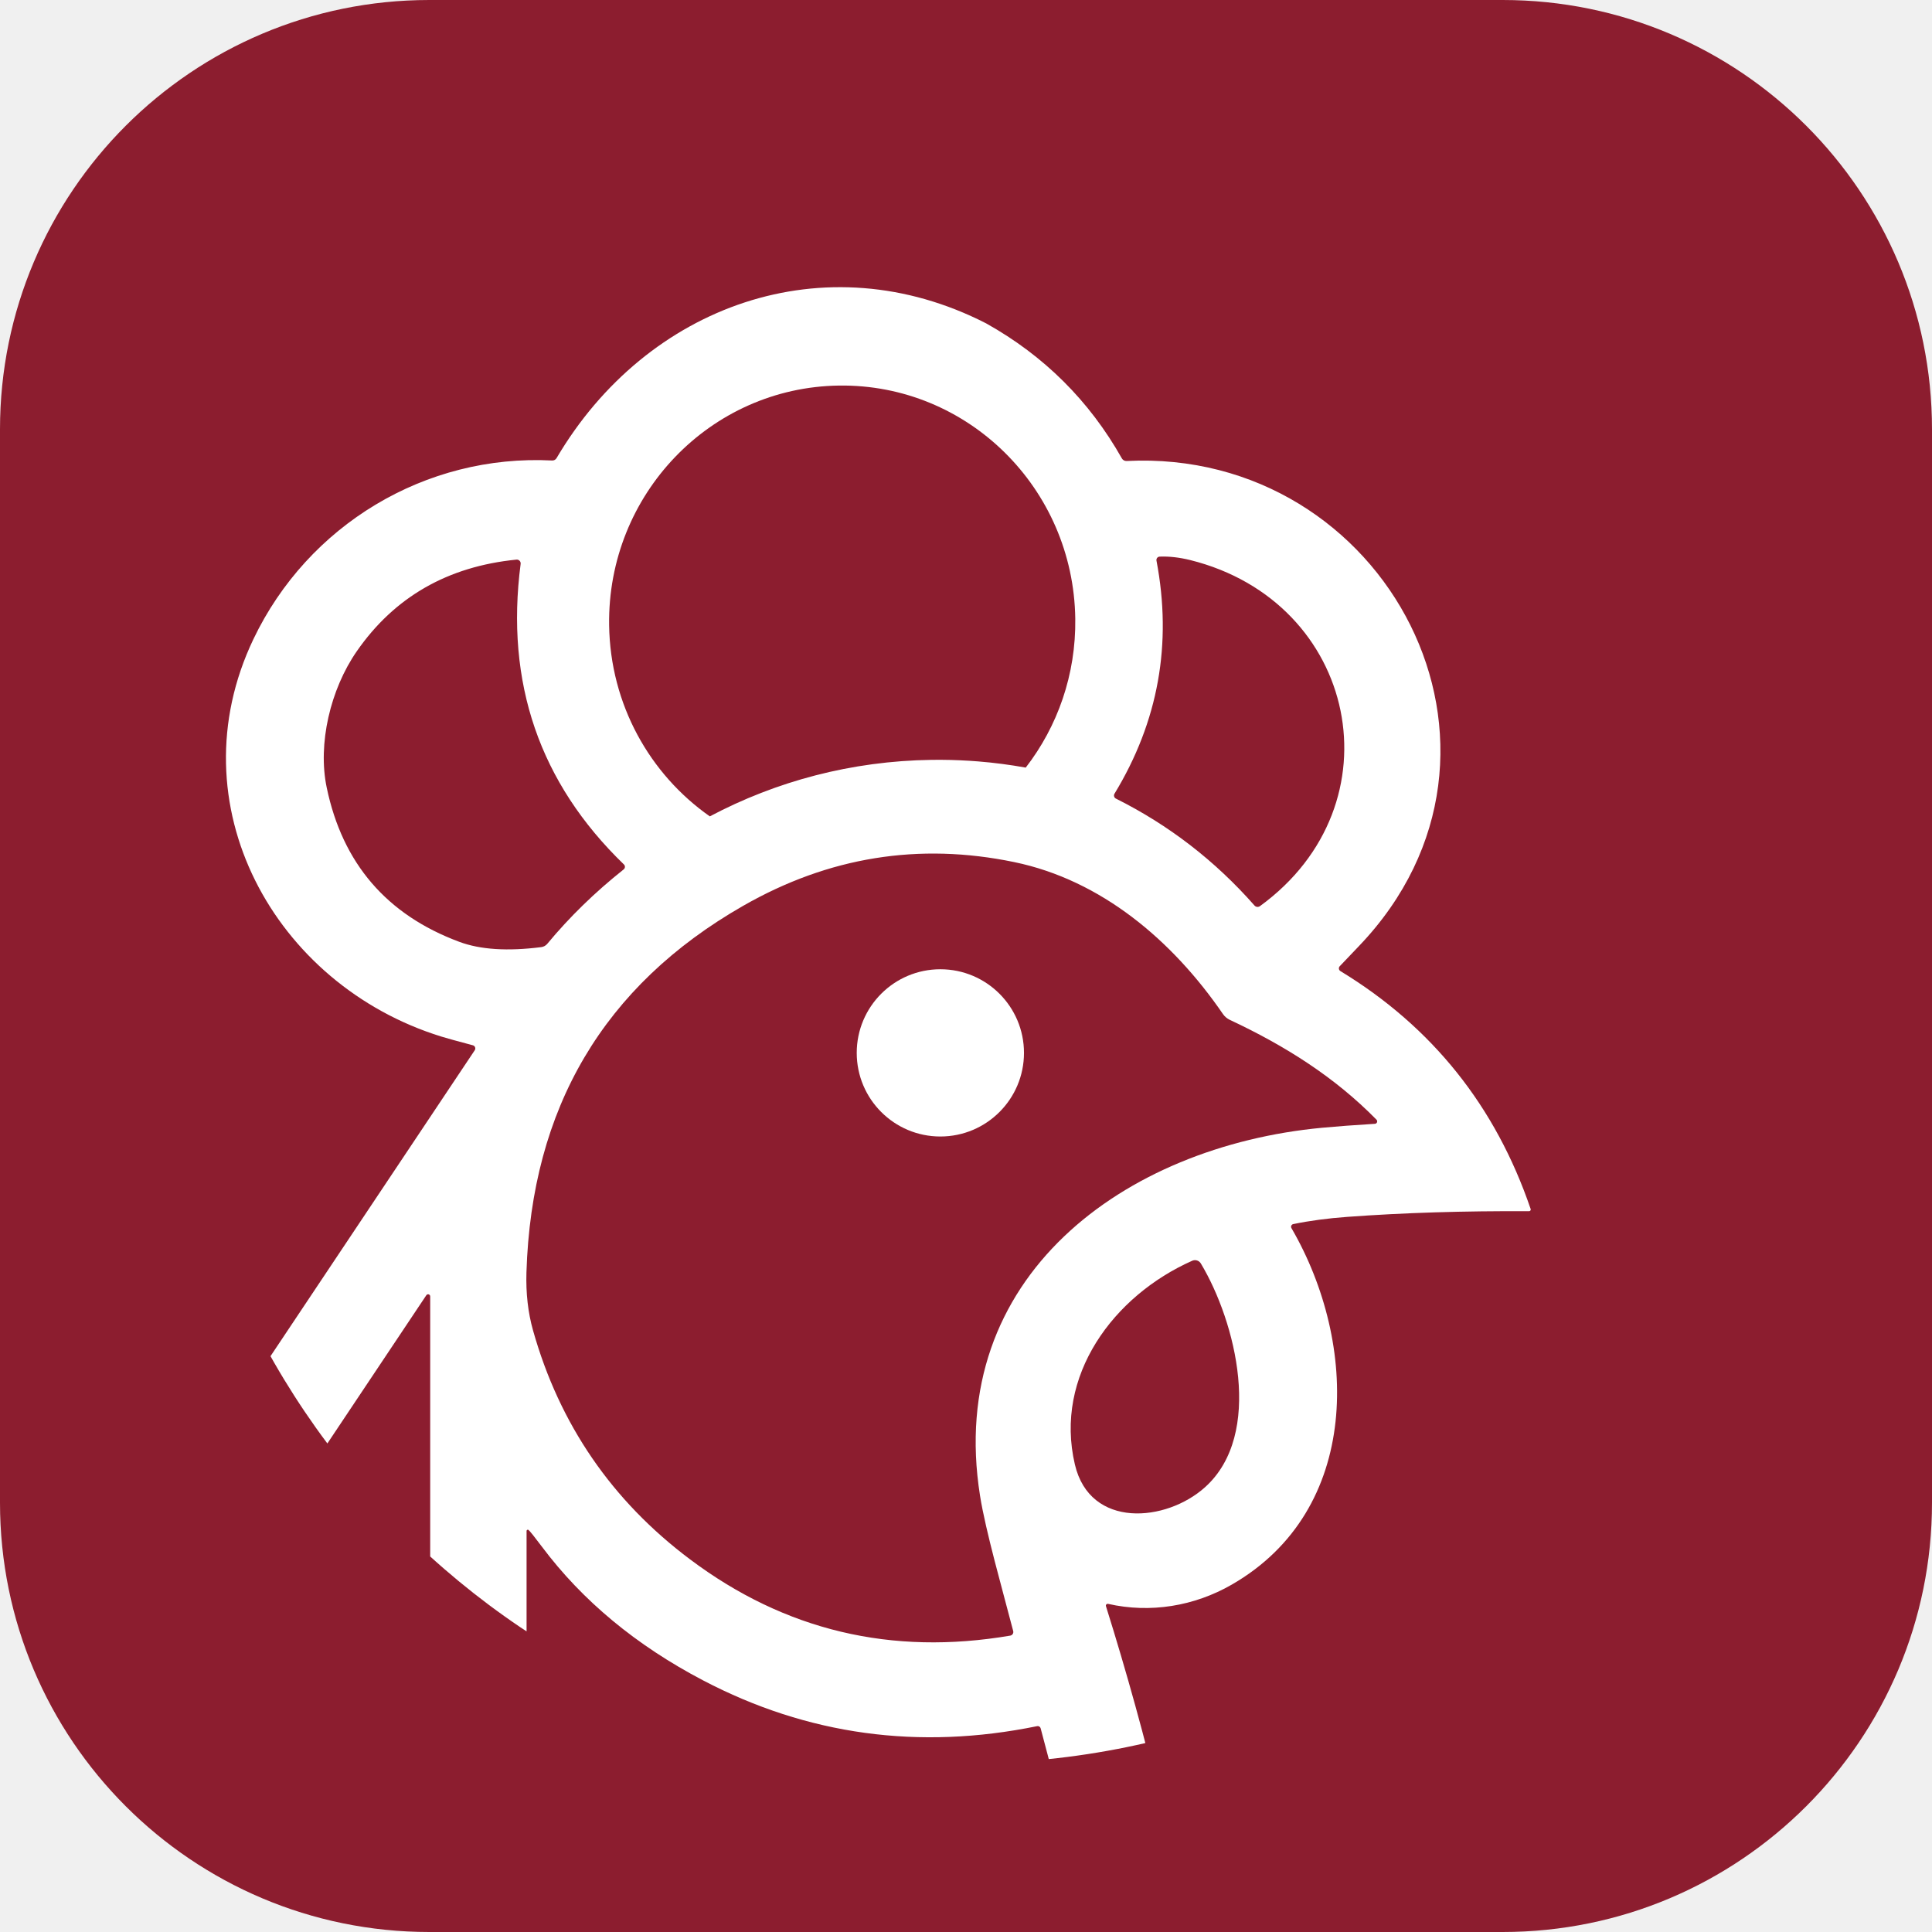
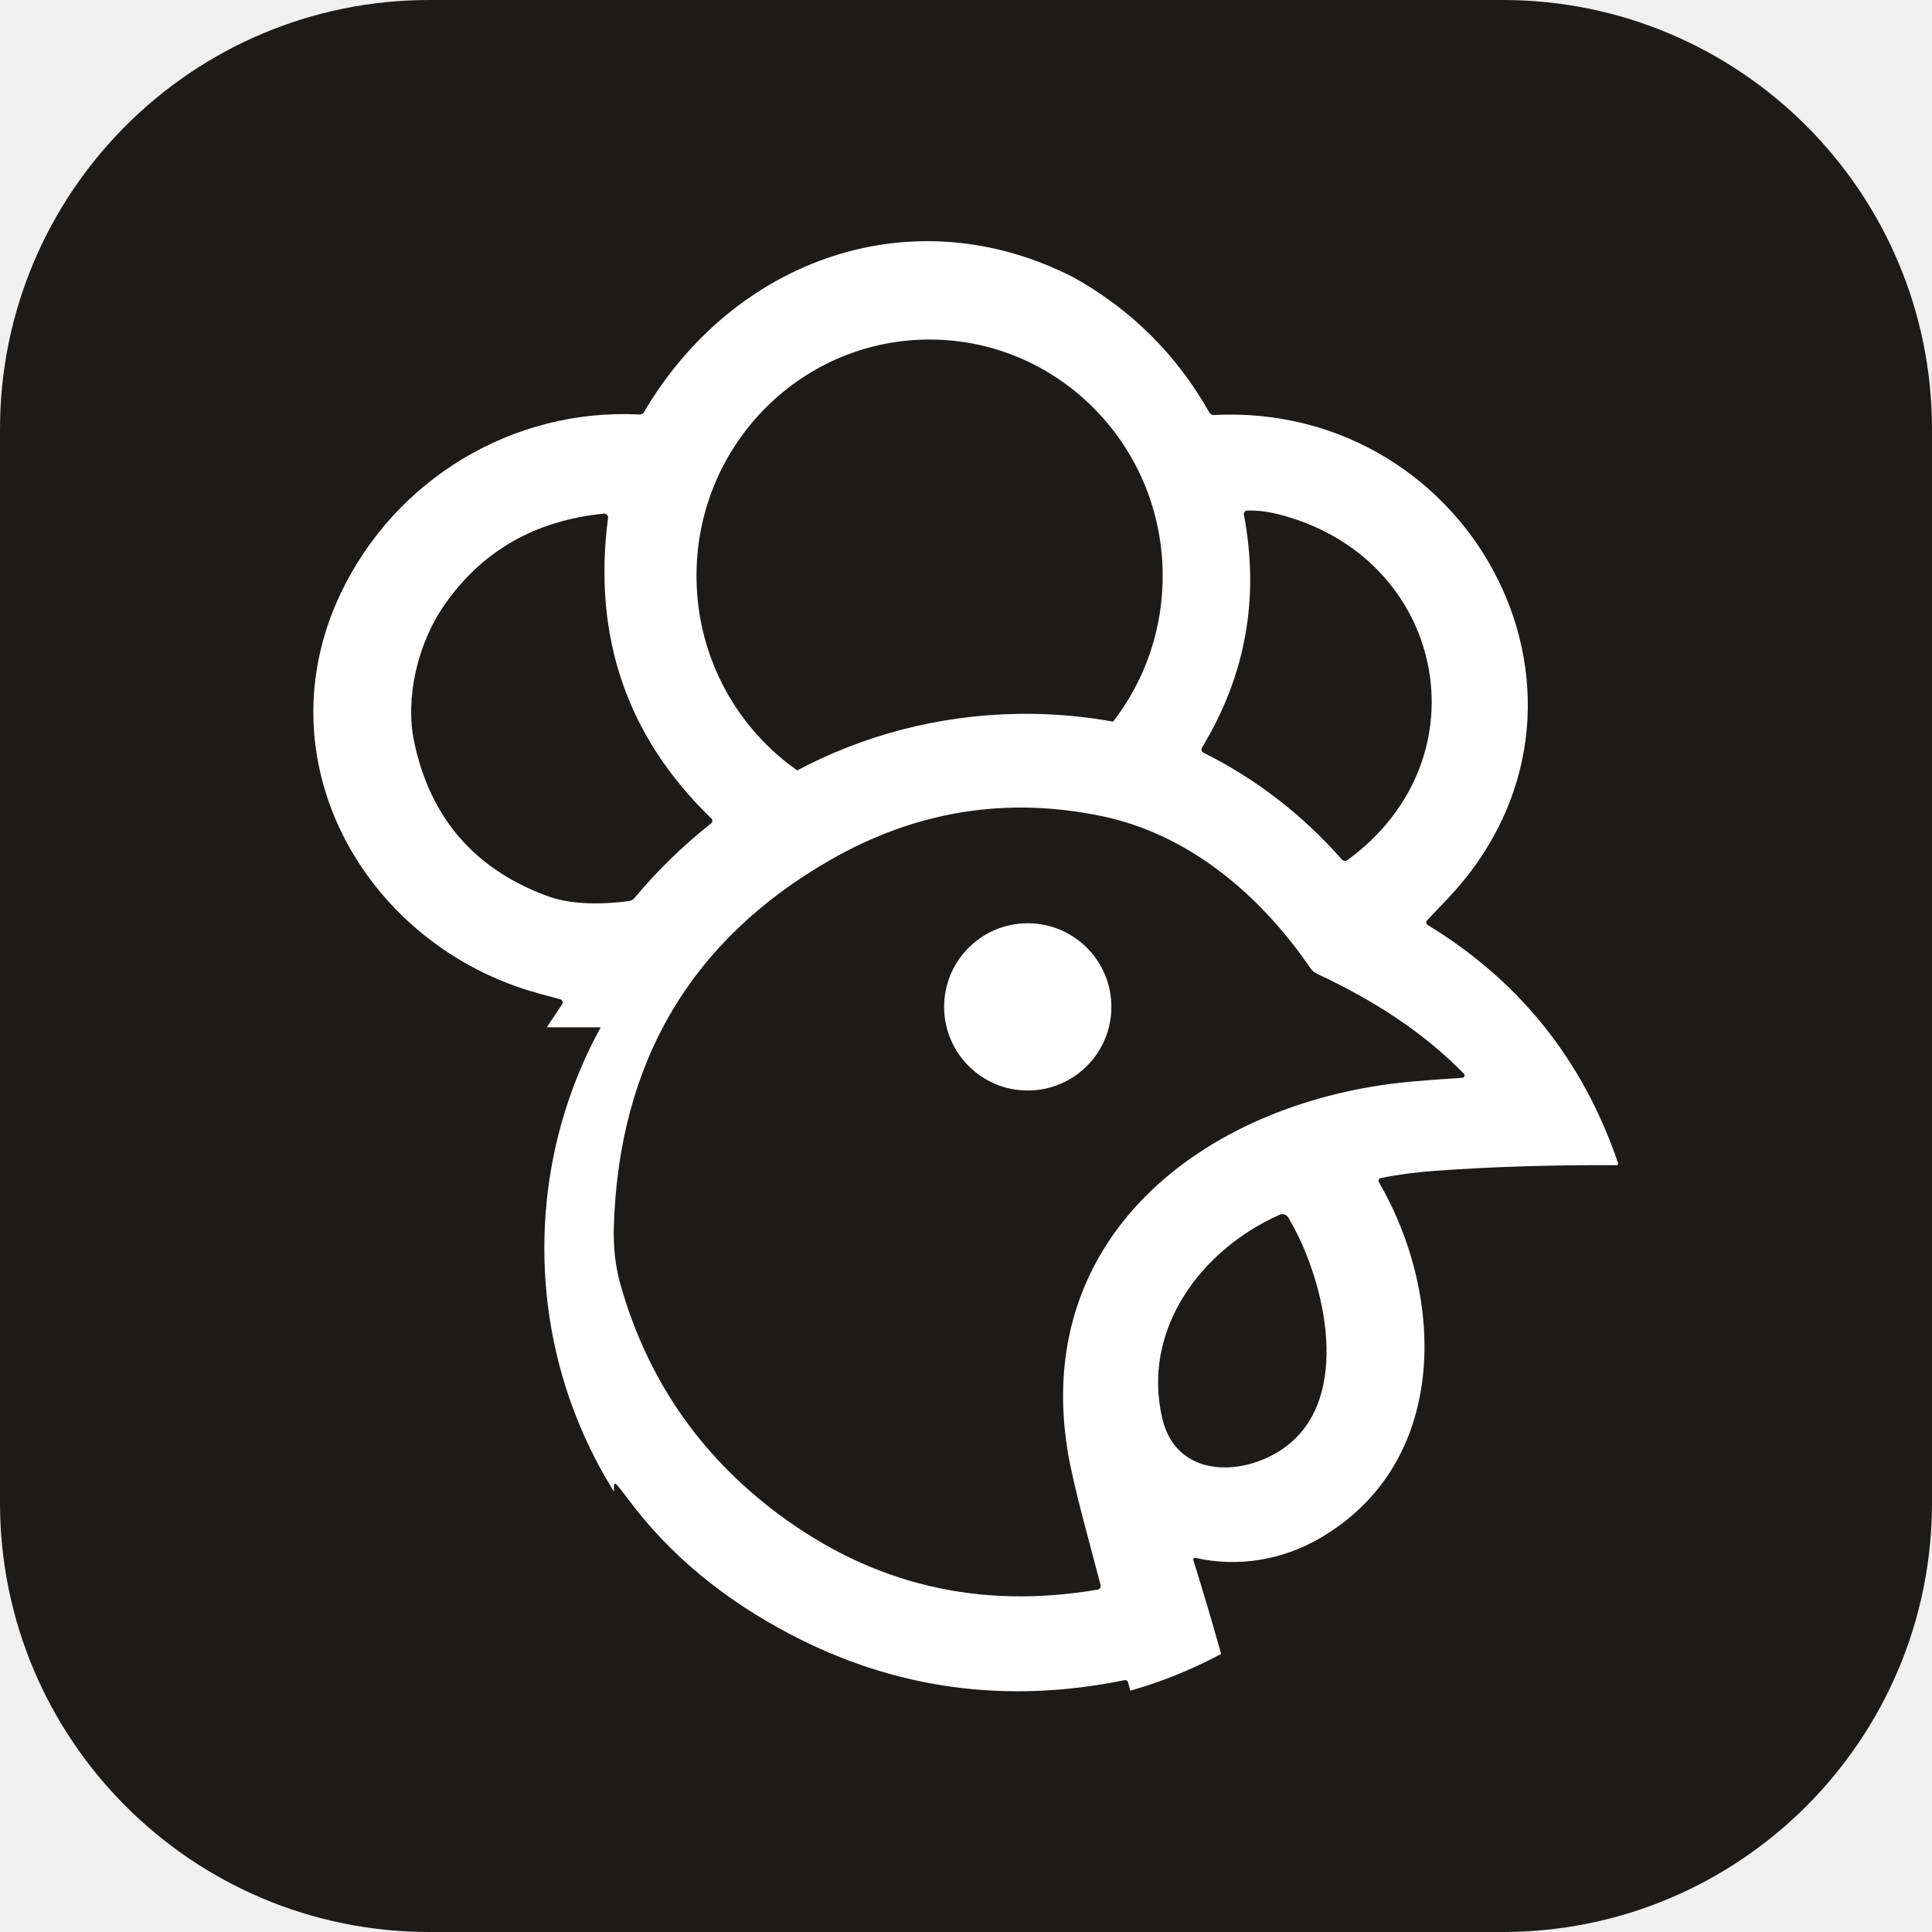
<svg xmlns="http://www.w3.org/2000/svg" viewBox="0 0 630 630">
  <defs>
+     <mask id="m" maskUnits="userSpaceOnUse" x="0" y="0" width="630" height="630">
+       <rect width="630" height="630" fill="white" />
+       <rect x="0" y="350" width="299" height="280" fill="black" />
+       <rect x="0" y="543" width="630" height="87" fill="black" />
+       <circle cx="299" cy="422" r="150" fill="white" />
+     </mask>
    <clipPath id="h">
      <circle cx="490" cy="130" r="125" />
    </clipPath>
  </defs>
-   <rect width="630" height="630" rx="140" fill="#8C1D2F" />
-   <g transform="translate(-704.2 44.6) scale(2.08)" clip-path="url(#h)">
-     <path d="M485.98 156.73C493.22 156.73 499.09 150.86 499.09 143.62C499.09 136.38 493.22 130.51 485.98 130.51C478.74 130.51 472.87 136.38 472.87 143.62C472.87 150.86 478.74 156.73 485.98 156.73Z" fill="white" />
-     <path d="M425.81 50.38C439.94 26.38 467.91 16.32 493.17 29.26C502.25 34.34 509.34 41.397 514.44 50.43C514.511 50.556 514.618 50.66 514.746 50.73C514.875 50.801 515.022 50.836 515.17 50.83C555.93 48.77 580.93 96.21 551.62 126.86C549.627 128.94 548.606 130.01 548.56 130.07C548.518 130.126 548.488 130.19 548.472 130.258C548.456 130.326 548.454 130.397 548.467 130.466C548.48 130.535 548.508 130.601 548.548 130.658C548.588 130.716 548.64 130.764 548.7 130.8C563.087 139.553 573.026 151.983 578.52 168.09C578.534 168.13 578.539 168.173 578.533 168.215C578.528 168.257 578.512 168.297 578.488 168.331C578.463 168.365 578.43 168.393 578.393 168.412C578.355 168.431 578.312 168.441 578.27 168.44C568.063 168.387 558.563 168.683 549.77 169.33C546.73 169.55 543.91 169.927 541.31 170.46C541.243 170.474 541.179 170.503 541.125 170.545C541.071 170.587 541.029 170.642 541 170.704C540.972 170.766 540.959 170.833 540.962 170.9C540.966 170.967 540.985 171.032 541.02 171.09C551.56 189.22 552.03 215.259 531.67 226.98C525.79 230.369 518.88 231.5 512.28 230C512.231 229.989 512.178 229.991 512.129 230.006C512.08 230.021 512.037 230.048 512.002 230.085C511.968 230.122 511.944 230.167 511.933 230.215C511.922 230.263 511.924 230.314 511.94 230.36C518.466 251.187 523.426 271.89 526.82 292.47C531.43 320.47 532.92 346.94 528.02 375.01C518.77 428.13 487.72 474.49 444 505.04C410.867 528.193 375.09 540.293 336.67 541.34C336.601 541.341 336.534 541.36 336.474 541.395C336.414 541.429 336.364 541.478 336.328 541.536C336.293 541.595 336.272 541.662 336.269 541.731C336.266 541.799 336.28 541.868 336.31 541.93L362.7 597.44C362.781 597.608 362.906 597.75 363.062 597.849C363.217 597.948 363.397 598 363.58 598H416.63C416.728 598 416.822 598.039 416.892 598.108C416.961 598.178 417 598.272 417 598.37V612.66C417 612.732 416.972 612.8 416.921 612.851C416.87 612.901 416.801 612.93 416.73 612.93H295.95C295.876 612.93 295.805 612.9 295.752 612.848C295.7 612.795 295.67 612.725 295.67 612.65V598.56C295.67 598.409 295.73 598.264 295.837 598.157C295.944 598.05 296.089 597.99 296.24 597.99L297.52 597.98H345.64C345.668 597.979 345.696 597.972 345.72 597.958C345.744 597.944 345.765 597.924 345.78 597.9C345.794 597.877 345.803 597.849 345.805 597.821C345.807 597.794 345.802 597.766 345.79 597.74L319.18 541.76C319.12 541.63 319.025 541.52 318.907 541.44C318.789 541.361 318.651 541.315 318.51 541.31C277.03 538.803 240.267 525.474 208.22 501.32C188.127 486.174 170.954 467.613 156.7 445.64C156.45 445.258 156.117 444.943 155.73 444.72C146.524 439.46 140.81 436.09 138.59 434.61C123.71 424.684 111.673 415.157 102.48 406.03C70.81 374.57 50.67 335.27 44.59 291.19C43.57 283.763 43.076 269.793 43.11 249.28C43.236 170.087 43.233 128.57 43.1 124.73C43.096 124.647 43.109 124.564 43.139 124.486C43.169 124.409 43.215 124.339 43.275 124.279C43.334 124.22 43.404 124.173 43.483 124.143C43.561 124.112 43.645 124.097 43.73 124.1C94.99 126.14 143.72 148.81 176.45 188.55C192.584 208.137 204.413 230.133 211.94 254.54C212.013 254.767 212.916 257.673 214.65 263.26C214.697 263.411 214.791 263.543 214.919 263.637C215.047 263.73 215.201 263.781 215.36 263.78H332.29C332.349 263.78 332.406 263.766 332.458 263.74C332.51 263.714 332.556 263.676 332.59 263.63L412.99 143.2C413.034 143.132 413.06 143.055 413.069 142.975C413.077 142.894 413.066 142.813 413.036 142.738C413.007 142.663 412.961 142.596 412.901 142.542C412.84 142.489 412.768 142.45 412.69 142.43C410.157 141.757 408.507 141.3 407.74 141.06C381.58 132.96 365.91 104.67 378.29 78.75C386.82 60.89 405.23 49.74 425.11 50.75C425.251 50.759 425.392 50.728 425.516 50.663C425.639 50.598 425.741 50.5 425.81 50.38ZM421.897 312.078C421.846 312.078 421.795 312.092 421.751 312.118C421.707 312.145 421.671 312.184 421.646 312.23C421.621 312.276 421.608 312.328 421.61 312.38C421.716 314.733 421.587 321.1 421.22 331.48C418.92 397.279 366.93 444.77 302.24 446.42C297.26 446.547 293.55 446.606 291.11 446.6C291.045 446.601 290.981 446.618 290.925 446.649C290.869 446.681 290.821 446.726 290.786 446.78C290.752 446.835 290.731 446.897 290.727 446.962C290.722 447.026 290.733 447.092 290.76 447.15L328.33 526.17C328.393 526.305 328.492 526.421 328.617 526.504C328.743 526.587 328.889 526.634 329.04 526.64C357.13 527.74 386.16 519.94 410.94 507.43C446.4 489.53 473.733 463.36 492.94 428.92C493.043 428.732 493.079 428.513 493.04 428.3C484.72 383.67 460.64 342.23 424.83 314.17C423.457 313.097 422.527 312.414 422.04 312.12C421.997 312.093 421.947 312.078 421.897 312.078ZM176.04 446.61C175.996 446.61 175.953 446.622 175.916 446.646C175.879 446.669 175.849 446.703 175.829 446.743C175.81 446.783 175.801 446.828 175.805 446.873C175.809 446.918 175.824 446.963 175.85 447C207.7 491.28 256.41 520.82 311 526.12C311.041 526.124 311.082 526.118 311.119 526.101C311.157 526.084 311.189 526.056 311.212 526.023C311.235 525.989 311.25 525.95 311.253 525.909C311.256 525.868 311.248 525.827 311.23 525.79L273.81 447.08C273.744 446.94 273.639 446.821 273.508 446.737C273.377 446.654 273.225 446.611 273.07 446.61H176.04ZM377.17 287.08C360.104 280.42 343.1 278 326.16 279.82C326.022 279.837 325.892 279.9 325.797 280.001C325.702 280.102 325.646 280.233 325.64 280.37C323.07 348.19 262.87 400.71 194.56 379.93C194.497 379.909 194.429 379.911 194.367 379.935C194.306 379.958 194.253 380.003 194.22 380.06C184.333 396.14 176.98 413.257 172.16 431.41C172.14 431.487 172.137 431.568 172.154 431.646C172.17 431.723 172.205 431.796 172.254 431.858C172.304 431.921 172.368 431.97 172.44 432.003C172.512 432.036 172.591 432.053 172.67 432.05C175.025 431.97 213.608 431.98 288.42 432.08C302.927 432.1 313.117 431.59 318.99 430.55C368.35 421.77 405.2 380.58 406.13 329.92C406.13 329.844 406.133 320.584 406.14 302.14C406.14 301.998 406.105 301.858 406.039 301.732C405.973 301.607 405.877 301.5 405.76 301.42C398.407 296.427 388.877 291.647 377.17 287.08ZM59.33 278.85C59.264 278.849 59.198 278.863 59.137 278.89C59.076 278.916 59.021 278.955 58.976 279.004C58.931 279.053 58.896 279.111 58.874 279.174C58.853 279.237 58.844 279.304 58.85 279.37C60.97 303.27 67.513 326.007 78.48 347.58C96.046 382.14 122 408.823 156.34 427.63C156.396 427.661 156.459 427.68 156.523 427.684C156.586 427.688 156.65 427.677 156.709 427.653C156.769 427.629 156.822 427.592 156.865 427.545C156.909 427.498 156.941 427.441 156.96 427.38C162.534 409.18 170.227 391.56 180.04 374.52C180.079 374.451 180.103 374.375 180.112 374.297C180.12 374.219 180.113 374.14 180.091 374.065C180.069 373.989 180.032 373.918 179.982 373.857C179.932 373.797 179.87 373.747 179.8 373.71C148.08 356.79 127.65 324.73 124.51 288.99C124.03 283.51 123.793 280.296 123.8 279.35C123.8 279.217 123.748 279.09 123.656 278.996C123.565 278.902 123.44 278.85 123.31 278.85H59.33ZM421.315 218.375C421.28 218.372 421.246 218.379 421.215 218.395C421.184 218.41 421.158 218.434 421.14 218.463C421.121 218.492 421.111 218.525 421.11 218.56V292.27C421.109 292.464 421.157 292.656 421.247 292.828C421.338 293.001 421.47 293.148 421.63 293.26C462.077 321.006 489.35 358.39 503.45 405.41C503.466 405.456 503.496 405.497 503.535 405.525C503.575 405.554 503.622 405.57 503.671 405.571C503.72 405.572 503.769 405.558 503.81 405.531C503.85 405.504 503.882 405.465 503.9 405.42C515.24 376.06 517.96 345.21 514.85 313.9C512.93 294.52 507.58 271.52 501.7 249.5C501.667 249.386 501.593 249.289 501.492 249.228C501.392 249.166 501.274 249.146 501.16 249.17C482.614 252.963 465.157 250.573 448.79 242C438.29 236.5 429.863 229.51 423.51 221.03C422.337 219.464 421.637 218.591 421.41 218.41C421.382 218.39 421.349 218.378 421.315 218.375ZM309.2 282.83C264.231 296.34 227.69 327.58 202.49 366.55C202.463 366.591 202.446 366.638 202.441 366.687C202.435 366.735 202.442 366.785 202.459 366.831C202.477 366.877 202.506 366.918 202.542 366.951C202.579 366.984 202.623 367.007 202.67 367.02C226.59 373.72 250.87 369.52 271.2 355.2C294.57 338.75 307.98 311.5 309.75 283.27C309.755 283.201 309.742 283.132 309.714 283.068C309.686 283.005 309.643 282.95 309.589 282.907C309.535 282.864 309.472 282.834 309.405 282.82C309.337 282.807 309.267 282.811 309.2 282.83ZM139.58 278.64C139.504 278.64 139.427 278.655 139.357 278.686C139.286 278.716 139.223 278.761 139.17 278.816C139.117 278.872 139.075 278.939 139.047 279.012C139.02 279.084 139.007 279.162 139.01 279.24C140.22 313.9 156.54 344.26 187.41 360.81C187.55 360.883 187.712 360.903 187.865 360.864C188.019 360.826 188.152 360.731 188.24 360.6C203.8 337.02 224.24 314.369 247.47 297.23C257.87 289.55 267.964 283.43 277.75 278.87C277.776 278.859 277.796 278.839 277.809 278.815C277.821 278.79 277.825 278.762 277.82 278.734C277.814 278.707 277.798 278.683 277.777 278.666C277.755 278.649 277.728 278.639 277.7 278.64H139.58ZM405.764 181.478C405.695 181.457 405.62 181.461 405.553 181.486C405.486 181.512 405.428 181.559 405.39 181.62L350.04 264.53C350.026 264.551 350.016 264.575 350.013 264.601C350.01 264.626 350.014 264.652 350.023 264.675C350.032 264.698 350.046 264.718 350.065 264.732C350.084 264.747 350.106 264.757 350.13 264.76C369.577 268.14 388.074 274.347 405.62 283.38C405.66 283.4 405.704 283.411 405.748 283.409C405.793 283.408 405.836 283.395 405.874 283.372C405.912 283.349 405.944 283.316 405.966 283.277C405.988 283.239 406 283.195 406 283.15V181.8C406.001 181.728 405.978 181.657 405.936 181.599C405.893 181.541 405.833 181.498 405.764 181.478ZM58.569 140.52C58.508 140.516 58.447 140.524 58.389 140.545C58.331 140.566 58.278 140.599 58.233 140.641C58.188 140.683 58.152 140.734 58.127 140.79C58.103 140.847 58.09 140.908 58.09 140.97V263.25C58.09 263.361 58.135 263.468 58.216 263.547C58.297 263.626 58.406 263.67 58.52 263.67H198.31C198.349 263.67 198.387 263.661 198.422 263.644C198.457 263.626 198.487 263.601 198.51 263.57C198.533 263.539 198.549 263.503 198.556 263.465C198.563 263.427 198.561 263.387 198.55 263.35C180.28 199.03 130.799 151.97 64.32 141.1C62.66 140.826 60.743 140.633 58.569 140.52ZM497.56 113.71C482.613 110.61 468.44 112.9 455.04 120.58C433.207 133.087 421.89 152.237 421.09 178.03C420.99 181.304 421.334 184.334 422.12 187.12C426.274 201.86 434.484 213.83 446.75 223.03C461.59 234.17 478.317 238.153 496.93 234.98C497.01 234.967 497.087 234.938 497.155 234.894C497.222 234.85 497.28 234.792 497.324 234.725C497.369 234.657 497.398 234.58 497.411 234.5C497.424 234.42 497.42 234.338 497.4 234.26C495.72 227.78 493.07 218.55 492.2 213.05C486.74 178.72 514.85 158.271 545.82 155.36C548.18 155.14 550.94 154.934 554.1 154.74C554.174 154.737 554.245 154.712 554.305 154.669C554.365 154.626 554.411 154.566 554.438 154.497C554.464 154.428 554.47 154.353 554.454 154.28C554.439 154.208 554.402 154.142 554.35 154.09C547.81 147.42 540.06 142.52 531.35 138.44C530.924 138.237 530.559 137.927 530.29 137.54C522.34 125.95 511.18 116.53 497.56 113.71ZM526.222 176.165C525.971 176.086 525.7 176.102 525.46 176.21C513.12 181.7 503.8 194.22 507.07 208.15C509.44 218.27 521.39 217.21 527.5 211.69C536.7 203.38 532.3 185.78 526.82 176.64C526.685 176.414 526.473 176.244 526.222 176.165ZM419.53 66.29C408.737 67.363 400.39 72.154 394.49 80.66C390.34 86.64 388.34 95.19 389.78 102.04C392.261 113.92 399.187 121.977 410.56 126.21C413.853 127.437 418.137 127.713 423.41 127.04C423.777 126.995 424.112 126.813 424.35 126.53C427.83 122.33 431.827 118.436 436.34 114.85C436.396 114.803 436.442 114.744 436.475 114.679C436.507 114.613 436.526 114.541 436.529 114.469C436.531 114.396 436.519 114.324 436.491 114.257C436.464 114.19 436.423 114.129 436.37 114.08C423.15 101.3 417.753 85.593 420.18 66.96C420.191 66.871 420.182 66.781 420.154 66.696C420.125 66.612 420.077 66.534 420.015 66.47C419.953 66.406 419.877 66.356 419.793 66.325C419.709 66.294 419.619 66.282 419.53 66.29ZM520.36 65.82C520.284 65.824 520.211 65.842 520.144 65.876C520.077 65.91 520.017 65.958 519.97 66.017C519.923 66.075 519.888 66.144 519.869 66.217C519.85 66.29 519.847 66.366 519.86 66.441C522.346 79.494 520.154 91.677 513.28 102.99C513.241 103.055 513.215 103.127 513.205 103.202C513.196 103.277 513.201 103.353 513.223 103.426C513.245 103.498 513.282 103.567 513.331 103.624C513.381 103.681 513.442 103.728 513.51 103.76C521.803 107.906 529.043 113.493 535.23 120.52C535.336 120.639 535.484 120.716 535.643 120.732C535.802 120.749 535.962 120.706 536.09 120.61C558.05 104.65 551.44 72.91 525.15 66.36C523.443 65.941 521.846 65.76 520.36 65.82ZM470.077 39.003C449.897 39.283 433.768 56.096 434.051 76.557C434.224 89.016 440.443 99.955 449.838 106.542C460.225 101.042 472.037 97.857 484.596 97.683C486.594 97.655 488.576 97.705 490.537 97.828L491.893 97.925C494.42 98.129 496.913 98.454 499.365 98.897C504.334 92.471 507.253 84.346 507.131 75.544C506.847 55.084 490.258 38.724 470.077 39.003Z" fill="white" />
+   <rect width="630" height="630" rx="140" fill="#1C1B1A" />
+   <g transform="translate(28.5 -15)">
+     <g mask="url(#m)">
+       <g transform="translate(-704.2 44.6) scale(2.08)" clip-path="url(#h)">
+         <path d="M485.98 156.73C493.22 156.73 499.09 150.86 499.09 143.62C499.09 136.38 493.22 130.51 485.98 130.51C478.74 130.51 472.87 136.38 472.87 143.62C472.87 150.86 478.74 156.73 485.98 156.73Z" fill="white" />
+         <path d="M425.81 50.38C439.94 26.38 467.91 16.32 493.17 29.26C502.25 34.34 509.34 41.397 514.44 50.43C514.511 50.556 514.618 50.66 514.746 50.73C514.875 50.801 515.022 50.836 515.17 50.83C555.93 48.77 580.93 96.21 551.62 126.86C549.627 128.94 548.606 130.01 548.56 130.07C548.518 130.126 548.488 130.19 548.472 130.258C548.456 130.326 548.454 130.397 548.467 130.466C548.48 130.535 548.508 130.601 548.548 130.658C548.588 130.716 548.64 130.764 548.7 130.8C563.087 139.553 573.026 151.983 578.52 168.09C578.534 168.13 578.539 168.173 578.533 168.215C578.528 168.257 578.512 168.297 578.488 168.331C578.463 168.365 578.43 168.393 578.393 168.412C578.355 168.431 578.312 168.441 578.27 168.44C568.063 168.387 558.563 168.683 549.77 169.33C546.73 169.55 543.91 169.927 541.31 170.46C541.243 170.474 541.179 170.503 541.125 170.545C541.071 170.587 541.029 170.642 541 170.704C540.972 170.766 540.959 170.833 540.962 170.9C540.966 170.967 540.985 171.032 541.02 171.09C551.56 189.22 552.03 215.259 531.67 226.98C525.79 230.369 518.88 231.5 512.28 230C512.231 229.989 512.178 229.991 512.129 230.006C512.08 230.021 512.037 230.048 512.002 230.085C511.968 230.122 511.944 230.167 511.933 230.215C511.922 230.263 511.924 230.314 511.94 230.36C518.466 251.187 523.426 271.89 526.82 292.47C531.43 320.47 532.92 346.94 528.02 375.01C518.77 428.13 487.72 474.49 444 505.04C410.867 528.193 375.09 540.293 336.67 541.34C336.601 541.341 336.534 541.36 336.474 541.395C336.414 541.429 336.364 541.478 336.328 541.536C336.293 541.595 336.272 541.662 336.269 541.731C336.266 541.799 336.28 541.868 336.31 541.93L362.7 597.44C362.781 597.608 362.906 597.75 363.062 597.849C363.217 597.948 363.397 598 363.58 598H416.63C416.728 598 416.822 598.039 416.892 598.108C416.961 598.178 417 598.272 417 598.37V612.66C417 612.732 416.972 612.8 416.921 612.851C416.87 612.901 416.801 612.93 416.73 612.93H295.95C295.876 612.93 295.805 612.9 295.752 612.848C295.7 612.795 295.67 612.725 295.67 612.65V598.56C295.67 598.409 295.73 598.264 295.837 598.157C295.944 598.05 296.089 597.99 296.24 597.99L297.52 597.98H345.64C345.668 597.979 345.696 597.972 345.72 597.958C345.744 597.944 345.765 597.924 345.78 597.9C345.794 597.877 345.803 597.849 345.805 597.821C345.807 597.794 345.802 597.766 345.79 597.74L319.18 541.76C319.12 541.63 319.025 541.52 318.907 541.44C318.789 541.361 318.651 541.315 318.51 541.31C277.03 538.803 240.267 525.474 208.22 501.32C188.127 486.174 170.954 467.613 156.7 445.64C156.45 445.258 156.117 444.943 155.73 444.72C146.524 439.46 140.81 436.09 138.59 434.61C123.71 424.684 111.673 415.157 102.48 406.03C70.81 374.57 50.67 335.27 44.59 291.19C43.57 283.763 43.076 269.793 43.11 249.28C43.236 170.087 43.233 128.57 43.1 124.73C43.096 124.647 43.109 124.564 43.139 124.486C43.169 124.409 43.215 124.339 43.275 124.279C43.334 124.22 43.404 124.173 43.483 124.143C43.561 124.112 43.645 124.097 43.73 124.1C94.99 126.14 143.72 148.81 176.45 188.55C192.584 208.137 204.413 230.133 211.94 254.54C212.013 254.767 212.916 257.673 214.65 263.26C214.697 263.411 214.791 263.543 214.919 263.637C215.047 263.73 215.201 263.781 215.36 263.78H332.29C332.349 263.78 332.406 263.766 332.458 263.74C332.51 263.714 332.556 263.676 332.59 263.63L412.99 143.2C413.034 143.132 413.06 143.055 413.069 142.975C413.077 142.894 413.066 142.813 413.036 142.738C413.007 142.663 412.961 142.596 412.901 142.542C412.84 142.489 412.768 142.45 412.69 142.43C410.157 141.757 408.507 141.3 407.74 141.06C381.58 132.96 365.91 104.67 378.29 78.75C386.82 60.89 405.23 49.74 425.11 50.75C425.251 50.759 425.392 50.728 425.516 50.663C425.639 50.598 425.741 50.5 425.81 50.38ZM421.897 312.078C421.846 312.078 421.795 312.092 421.751 312.118C421.707 312.145 421.671 312.184 421.646 312.23C421.621 312.276 421.608 312.328 421.61 312.38C421.716 314.733 421.587 321.1 421.22 331.48C418.92 397.279 366.93 444.77 302.24 446.42C297.26 446.547 293.55 446.606 291.11 446.6C291.045 446.601 290.981 446.618 290.925 446.649C290.869 446.681 290.821 446.726 290.786 446.78C290.752 446.835 290.731 446.897 290.727 446.962C290.722 447.026 290.733 447.092 290.76 447.15L328.33 526.17C328.393 526.305 328.492 526.421 328.617 526.504C328.743 526.587 328.889 526.634 329.04 526.64C357.13 527.74 386.16 519.94 410.94 507.43C446.4 489.53 473.733 463.36 492.94 428.92C493.043 428.732 493.079 428.513 493.04 428.3C484.72 383.67 460.64 342.23 424.83 314.17C423.457 313.097 422.527 312.414 422.04 312.12C421.997 312.093 421.947 312.078 421.897 312.078ZM176.04 446.61C175.996 446.61 175.953 446.622 175.916 446.646C175.879 446.669 175.849 446.703 175.829 446.743C175.81 446.783 175.801 446.828 175.805 446.873C175.809 446.918 175.824 446.963 175.85 447C207.7 491.28 256.41 520.82 311 526.12C311.041 526.124 311.082 526.118 311.119 526.101C311.157 526.084 311.189 526.056 311.212 526.023C311.235 525.989 311.25 525.95 311.253 525.909C311.256 525.868 311.248 525.827 311.23 525.79L273.81 447.08C273.744 446.94 273.639 446.821 273.508 446.737C273.377 446.654 273.225 446.611 273.07 446.61H176.04ZM377.17 287.08C360.104 280.42 343.1 278 326.16 279.82C326.022 279.837 325.892 279.9 325.797 280.001C325.702 280.102 325.646 280.233 325.64 280.37C323.07 348.19 262.87 400.71 194.56 379.93C194.497 379.909 194.429 379.911 194.367 379.935C194.306 379.958 194.253 380.003 194.22 380.06C184.333 396.14 176.98 413.257 172.16 431.41C172.14 431.487 172.137 431.568 172.154 431.646C172.17 431.723 172.205 431.796 172.254 431.858C172.304 431.921 172.368 431.97 172.44 432.003C172.512 432.036 172.591 432.053 172.67 432.05C175.025 431.97 213.608 431.98 288.42 432.08C302.927 432.1 313.117 431.59 318.99 430.55C368.35 421.77 405.2 380.58 406.13 329.92C406.13 329.844 406.133 320.584 406.14 302.14C406.14 301.998 406.105 301.858 406.039 301.732C405.973 301.607 405.877 301.5 405.76 301.42C398.407 296.427 388.877 291.647 377.17 287.08ZM59.33 278.85C59.264 278.849 59.198 278.863 59.137 278.89C59.076 278.916 59.021 278.955 58.976 279.004C58.931 279.053 58.896 279.111 58.874 279.174C58.853 279.237 58.844 279.304 58.85 279.37C60.97 303.27 67.513 326.007 78.48 347.58C96.046 382.14 122 408.823 156.34 427.63C156.396 427.661 156.459 427.68 156.523 427.684C156.586 427.688 156.65 427.677 156.709 427.653C156.769 427.629 156.822 427.592 156.865 427.545C156.909 427.498 156.941 427.441 156.96 427.38C162.534 409.18 170.227 391.56 180.04 374.52C180.079 374.451 180.103 374.375 180.112 374.297C180.12 374.219 180.113 374.14 180.091 374.065C180.069 373.989 180.032 373.918 179.982 373.857C179.932 373.797 179.87 373.747 179.8 373.71C148.08 356.79 127.65 324.73 124.51 288.99C124.03 283.51 123.793 280.296 123.8 279.35C123.8 279.217 123.748 279.09 123.656 278.996C123.565 278.902 123.44 278.85 123.31 278.85H59.33ZM421.315 218.375C421.28 218.372 421.246 218.379 421.215 218.395C421.184 218.41 421.158 218.434 421.14 218.463C421.121 218.492 421.111 218.525 421.11 218.56V292.27C421.109 292.464 421.157 292.656 421.247 292.828C421.338 293.001 421.47 293.148 421.63 293.26C462.077 321.006 489.35 358.39 503.45 405.41C503.466 405.456 503.496 405.497 503.535 405.525C503.575 405.554 503.622 405.57 503.671 405.571C503.72 405.572 503.769 405.558 503.81 405.531C503.85 405.504 503.882 405.465 503.9 405.42C515.24 376.06 517.96 345.21 514.85 313.9C512.93 294.52 507.58 271.52 501.7 249.5C501.667 249.386 501.593 249.289 501.492 249.228C501.392 249.166 501.274 249.146 501.16 249.17C482.614 252.963 465.157 250.573 448.79 242C438.29 236.5 429.863 229.51 423.51 221.03C422.337 219.464 421.637 218.591 421.41 218.41C421.382 218.39 421.349 218.378 421.315 218.375ZM309.2 282.83C264.231 296.34 227.69 327.58 202.49 366.55C202.463 366.591 202.446 366.638 202.441 366.687C202.435 366.735 202.442 366.785 202.459 366.831C202.477 366.877 202.506 366.918 202.542 366.951C202.579 366.984 202.623 367.007 202.67 367.02C226.59 373.72 250.87 369.52 271.2 355.2C294.57 338.75 307.98 311.5 309.75 283.27C309.755 283.201 309.742 283.132 309.714 283.068C309.686 283.005 309.643 282.95 309.589 282.907C309.535 282.864 309.472 282.834 309.405 282.82C309.337 282.807 309.267 282.811 309.2 282.83ZM139.58 278.64C139.504 278.64 139.427 278.655 139.357 278.686C139.286 278.716 139.223 278.761 139.17 278.816C139.117 278.872 139.075 278.939 139.047 279.012C139.02 279.084 139.007 279.162 139.01 279.24C140.22 313.9 156.54 344.26 187.41 360.81C187.55 360.883 187.712 360.903 187.865 360.864C188.019 360.826 188.152 360.731 188.24 360.6C203.8 337.02 224.24 314.369 247.47 297.23C257.87 289.55 267.964 283.43 277.75 278.87C277.776 278.859 277.796 278.839 277.809 278.815C277.821 278.79 277.825 278.762 277.82 278.734C277.814 278.707 277.798 278.683 277.777 278.666C277.755 278.649 277.728 278.639 277.7 278.64H139.58ZM405.764 181.478C405.695 181.457 405.62 181.461 405.553 181.486C405.486 181.512 405.428 181.559 405.39 181.62L350.04 264.53C350.026 264.551 350.016 264.575 350.013 264.601C350.01 264.626 350.014 264.652 350.023 264.675C350.032 264.698 350.046 264.718 350.065 264.732C350.084 264.747 350.106 264.757 350.13 264.76C369.577 268.14 388.074 274.347 405.62 283.38C405.66 283.4 405.704 283.411 405.748 283.409C405.793 283.408 405.836 283.395 405.874 283.372C405.912 283.349 405.944 283.316 405.966 283.277C405.988 283.239 406 283.195 406 283.15V181.8C406.001 181.728 405.978 181.657 405.936 181.599C405.893 181.541 405.833 181.498 405.764 181.478ZM58.569 140.52C58.508 140.516 58.447 140.524 58.389 140.545C58.331 140.566 58.278 140.599 58.233 140.641C58.188 140.683 58.152 140.734 58.127 140.79C58.103 140.847 58.09 140.908 58.09 140.97V263.25C58.09 263.361 58.135 263.468 58.216 263.547C58.297 263.626 58.406 263.67 58.52 263.67H198.31C198.349 263.67 198.387 263.661 198.422 263.644C198.457 263.626 198.487 263.601 198.51 263.57C198.533 263.539 198.549 263.503 198.556 263.465C198.563 263.427 198.561 263.387 198.55 263.35C180.28 199.03 130.799 151.97 64.32 141.1C62.66 140.826 60.743 140.633 58.569 140.52ZM497.56 113.71C482.613 110.61 468.44 112.9 455.04 120.58C433.207 133.087 421.89 152.237 421.09 178.03C420.99 181.304 421.334 184.334 422.12 187.12C426.274 201.86 434.484 213.83 446.75 223.03C461.59 234.17 478.317 238.153 496.93 234.98C497.01 234.967 497.087 234.938 497.155 234.894C497.222 234.85 497.28 234.792 497.324 234.725C497.369 234.657 497.398 234.58 497.411 234.5C497.424 234.42 497.42 234.338 497.4 234.26C495.72 227.78 493.07 218.55 492.2 213.05C486.74 178.72 514.85 158.271 545.82 155.36C548.18 155.14 550.94 154.934 554.1 154.74C554.174 154.737 554.245 154.712 554.305 154.669C554.365 154.626 554.411 154.566 554.438 154.497C554.464 154.428 554.47 154.353 554.454 154.28C554.439 154.208 554.402 154.142 554.35 154.09C547.81 147.42 540.06 142.52 531.35 138.44C530.924 138.237 530.559 137.927 530.29 137.54C522.34 125.95 511.18 116.53 497.56 113.71ZM526.222 176.165C525.971 176.086 525.7 176.102 525.46 176.21C513.12 181.7 503.8 194.22 507.07 208.15C509.44 218.27 521.39 217.21 527.5 211.69C536.7 203.38 532.3 185.78 526.82 176.64C526.685 176.414 526.473 176.244 526.222 176.165ZM419.53 66.29C408.737 67.363 400.39 72.154 394.49 80.66C390.34 86.64 388.34 95.19 389.78 102.04C392.261 113.92 399.187 121.977 410.56 126.21C413.853 127.437 418.137 127.713 423.41 127.04C423.777 126.995 424.112 126.813 424.35 126.53C427.83 122.33 431.827 118.436 436.34 114.85C436.396 114.803 436.442 114.744 436.475 114.679C436.507 114.613 436.526 114.541 436.529 114.469C436.531 114.396 436.519 114.324 436.491 114.257C436.464 114.19 436.423 114.129 436.37 114.08C423.15 101.3 417.753 85.593 420.18 66.96C420.191 66.871 420.182 66.781 420.154 66.696C420.125 66.612 420.077 66.534 420.015 66.47C419.953 66.406 419.877 66.356 419.793 66.325C419.709 66.294 419.619 66.282 419.53 66.29ZM520.36 65.82C520.284 65.824 520.211 65.842 520.144 65.876C520.077 65.91 520.017 65.958 519.97 66.017C519.923 66.075 519.888 66.144 519.869 66.217C519.85 66.29 519.847 66.366 519.86 66.441C522.346 79.494 520.154 91.677 513.28 102.99C513.241 103.055 513.215 103.127 513.205 103.202C513.196 103.277 513.201 103.353 513.223 103.426C513.245 103.498 513.282 103.567 513.331 103.624C513.381 103.681 513.442 103.728 513.51 103.76C521.803 107.906 529.043 113.493 535.23 120.52C535.336 120.639 535.484 120.716 535.643 120.732C535.802 120.749 535.962 120.706 536.09 120.61C558.05 104.65 551.44 72.91 525.15 66.36C523.443 65.941 521.846 65.76 520.36 65.82ZM470.077 39.003C449.897 39.283 433.768 56.096 434.051 76.557C434.224 89.016 440.443 99.955 449.838 106.542C460.225 101.042 472.037 97.857 484.596 97.683C486.594 97.655 488.576 97.705 490.537 97.828L491.893 97.925C494.42 98.129 496.913 98.454 499.365 98.897C504.334 92.471 507.253 84.346 507.131 75.544C506.847 55.084 490.258 38.724 470.077 39.003Z" fill="white" />
+       </g>
+     </g>
  </g>
</svg>
